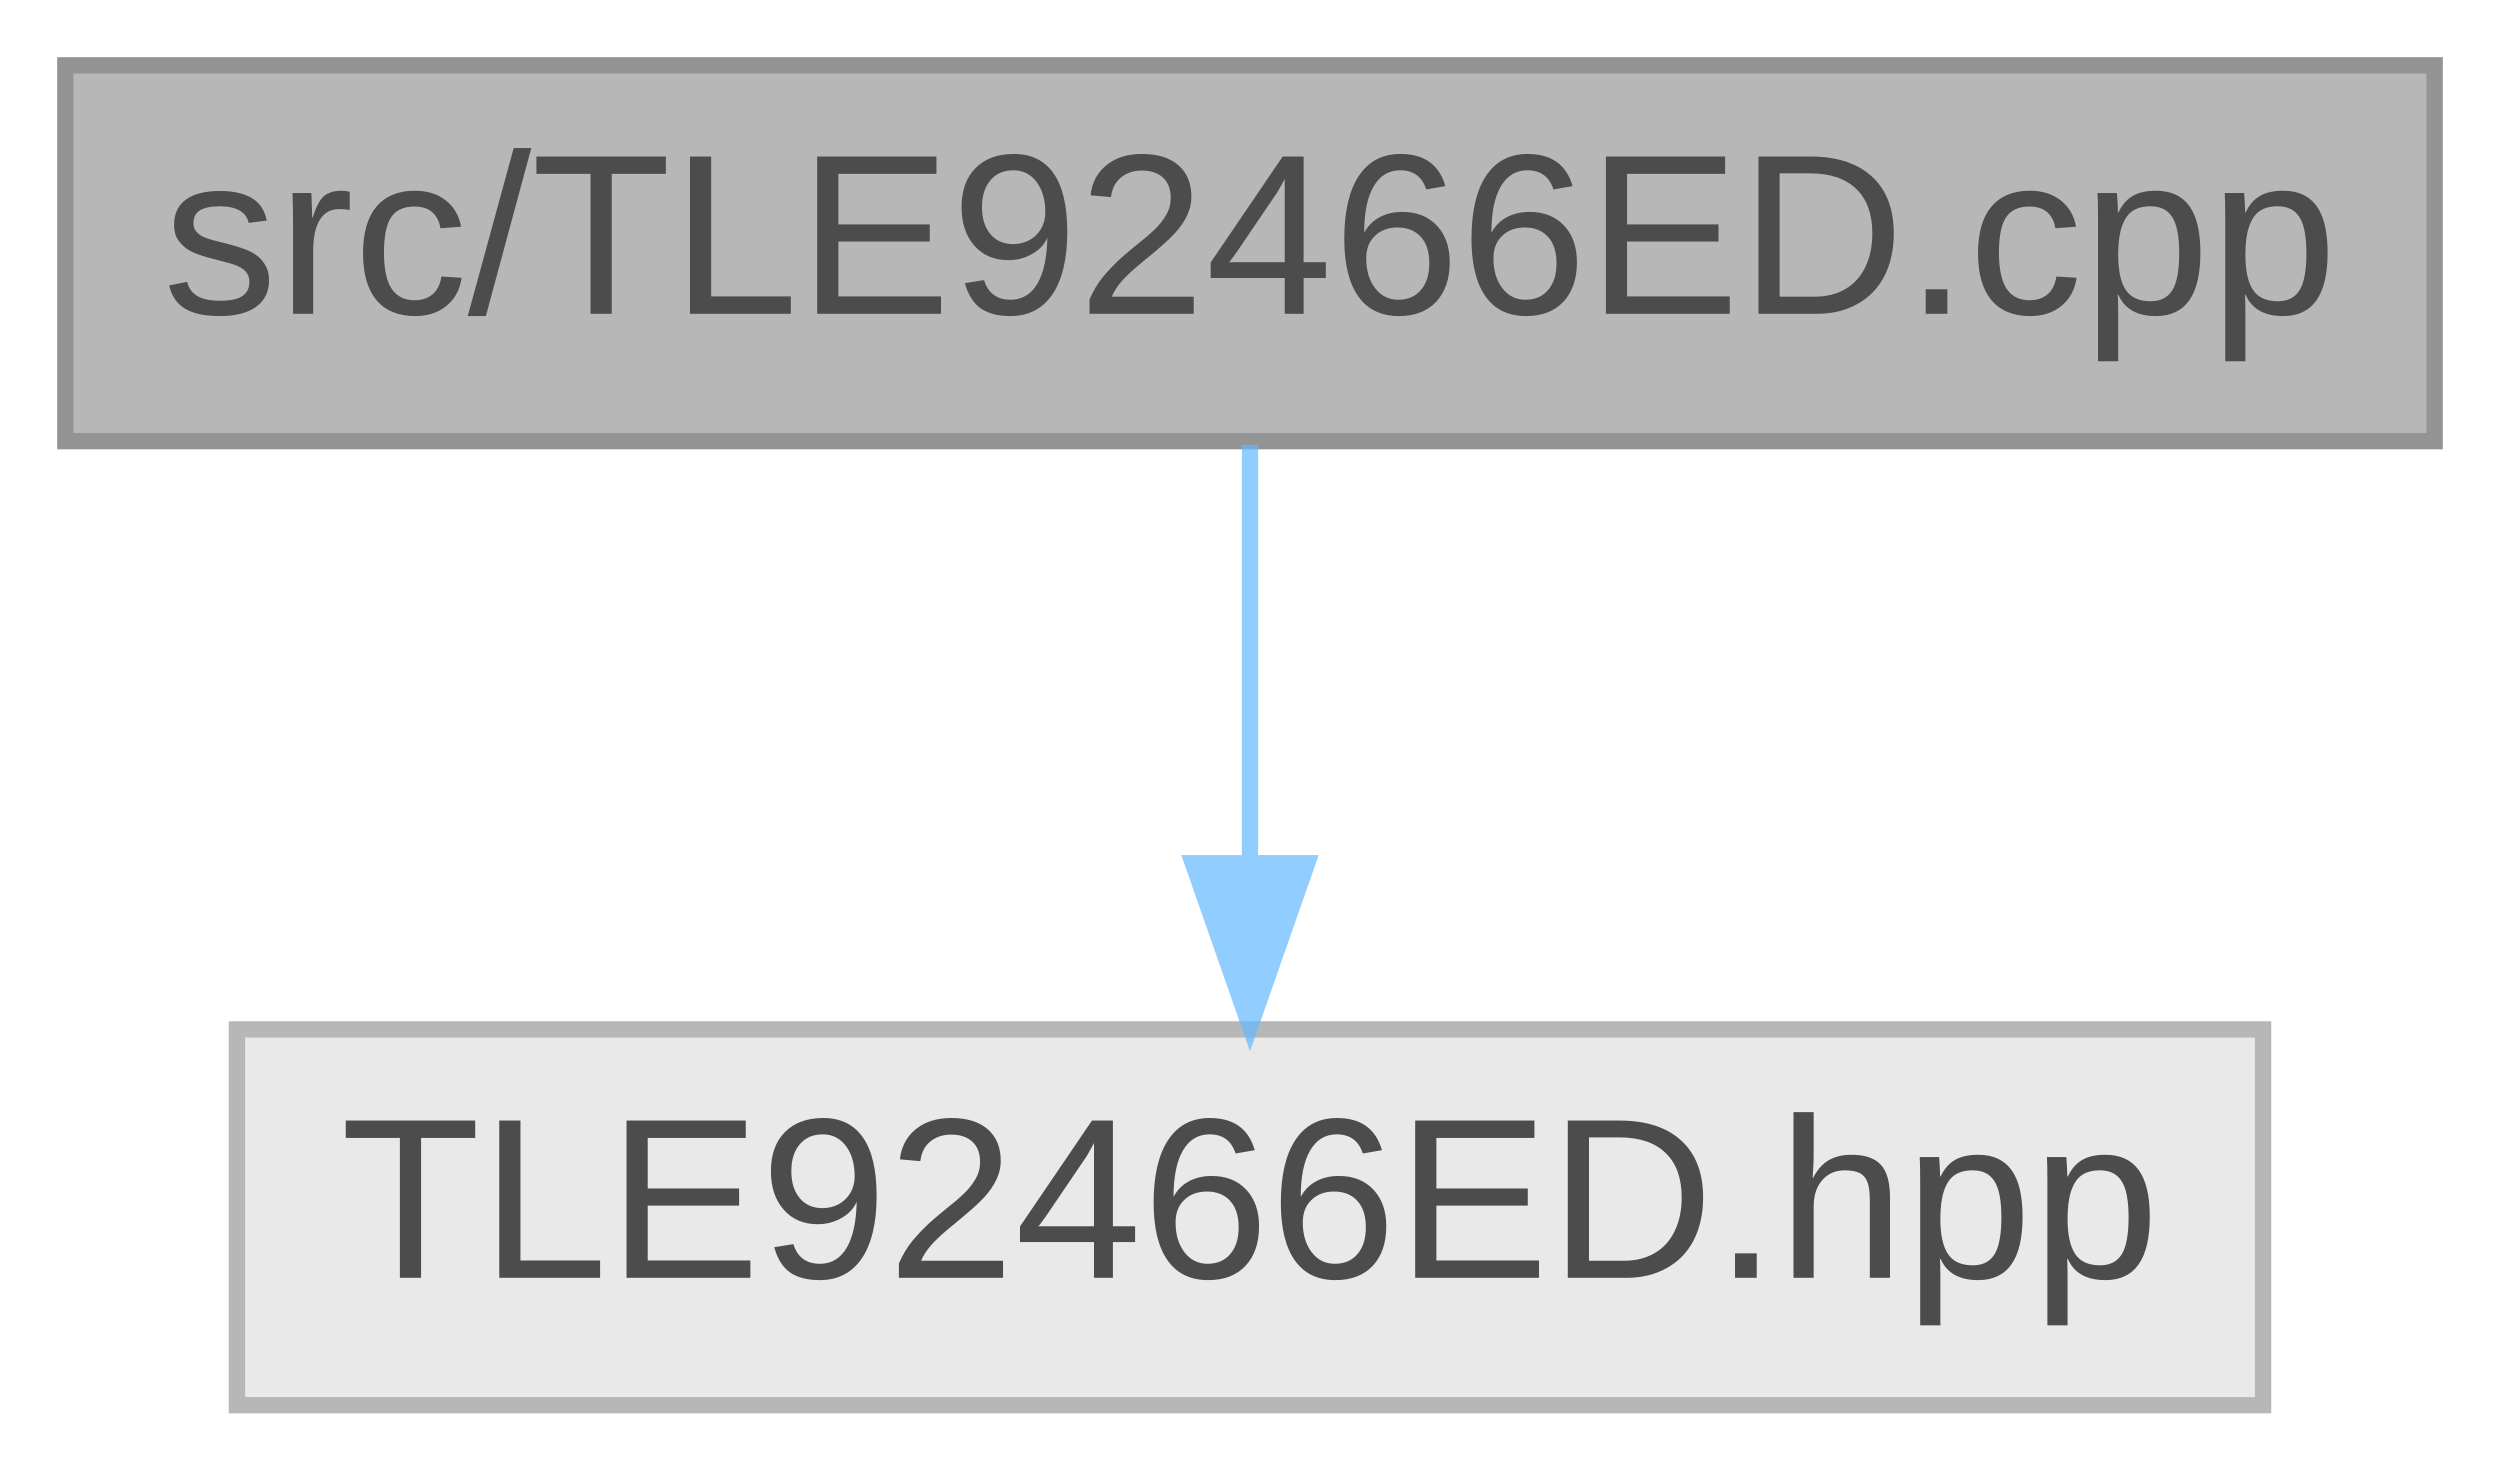
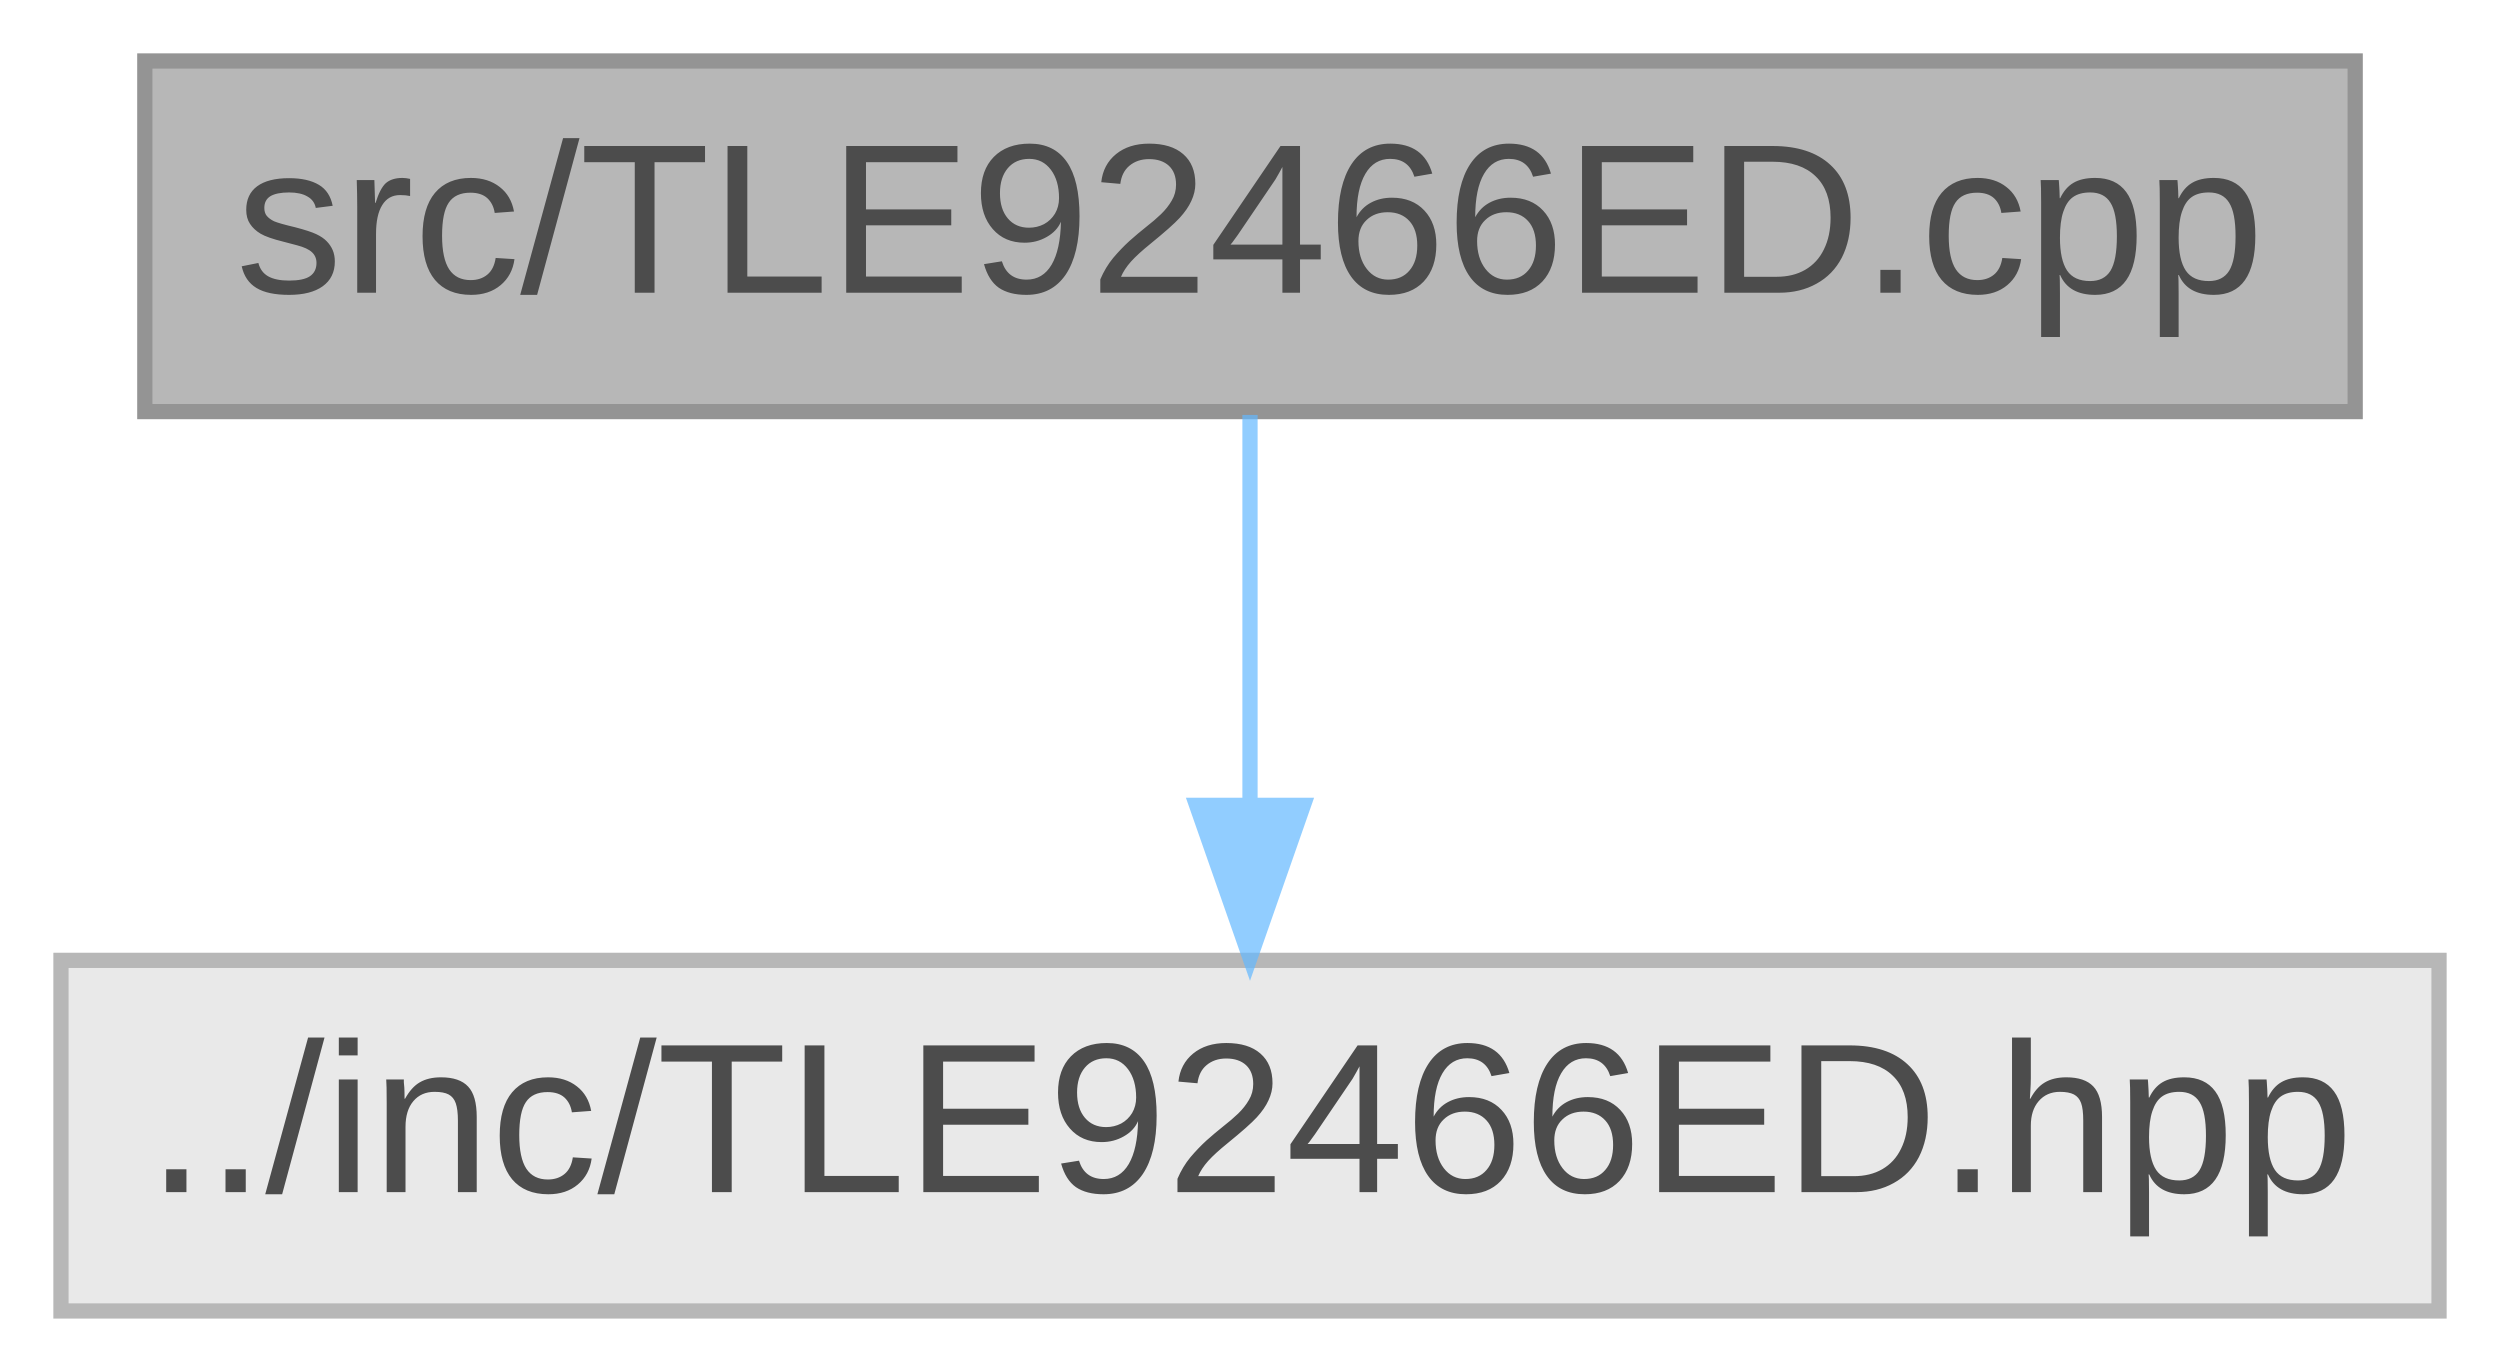
- <svg xmlns="http://www.w3.org/2000/svg" xmlns:xlink="http://www.w3.org/1999/xlink" width="153pt" height="90pt" viewBox="0.00 0.00 153.00 90.00">
+ <svg xmlns="http://www.w3.org/2000/svg" xmlns:xlink="http://www.w3.org/1999/xlink" width="164pt" height="90pt" viewBox="0.00 0.00 164.00 90.00">
  <svg id="main" version="1.1" xml:space="preserve">
    <style type="text/css">
.node, .edge {opacity: 0.7;}
.node.selected, .edge.selected {opacity: 1;}
.edge:hover path { stroke: red; }
.edge:hover polygon { stroke: red; fill: red; }
</style>
    <svg id="graph" class="graph">
      <g id="graph0" class="graph" transform="scale(1 1) rotate(0) translate(4 86)">
        <g id="Node000001" class="node">
          <g id="a_Node000001">
-             <a xlink:title="Implementation of TLE92466ED driver class.">
-               <polygon fill="#999999" stroke="#666666" points="145,-82 0,-82 0,-59 145,-59 145,-82" />
-               <text text-anchor="middle" x="72.5" y="-66.8" font-family="Arial" font-size="14.00">src/TLE92466ED.cpp</text>
+             <a xlink:title="Template implementation of TLE92466ED driver class.">
+               <polygon fill="#999999" stroke="#666666" points="150.5,-82 5.5,-82 5.5,-59 150.5,-59 150.5,-82" />
+               <text text-anchor="middle" x="78" y="-66.8" font-family="Arial" font-size="14.00">src/TLE92466ED.cpp</text>
            </a>
          </g>
        </g>
        <g id="Node000002" class="node">
          <g id="a_Node000002">
            <a xlink:title=" ">
-               <polygon fill="#e0e0e0" stroke="#999999" points="134.5,-23 10.5,-23 10.5,0 134.5,0 134.5,-23" />
-               <text text-anchor="middle" x="72.5" y="-7.8" font-family="Arial" font-size="14.00">TLE92466ED.hpp</text>
+               <polygon fill="#e0e0e0" stroke="#999999" points="156,-23 0,-23 0,0 156,0 156,-23" />
+               <text text-anchor="middle" x="78" y="-7.8" font-family="Arial" font-size="14.00">../inc/TLE92466ED.hpp</text>
            </a>
          </g>
        </g>
        <g id="edge1_Node000001_Node000002" class="edge">
          <g id="a_edge1_Node000001_Node000002">
            <a xlink:title=" ">
-               <path fill="none" stroke="#63b8ff" d="M72.5,-58.78C72.5,-51.61 72.5,-41.95 72.5,-33.31" />
-               <polygon fill="#63b8ff" stroke="#63b8ff" points="76,-33.17 72.5,-23.17 69,-33.17 76,-33.17" />
+               <path fill="none" stroke="#63b8ff" d="M78,-58.78C78,-51.61 78,-41.95 78,-33.31" />
+               <polygon fill="#63b8ff" stroke="#63b8ff" points="81.5,-33.17 78,-23.17 74.5,-33.17 81.5,-33.17" />
            </a>
          </g>
        </g>
      </g>
    </svg>
  </svg>
  <style type="text/css">

[data-mouse-over-selected='false'] { opacity: 0.7; }
[data-mouse-over-selected='true']  { opacity: 1.0; }

</style>
</svg>
